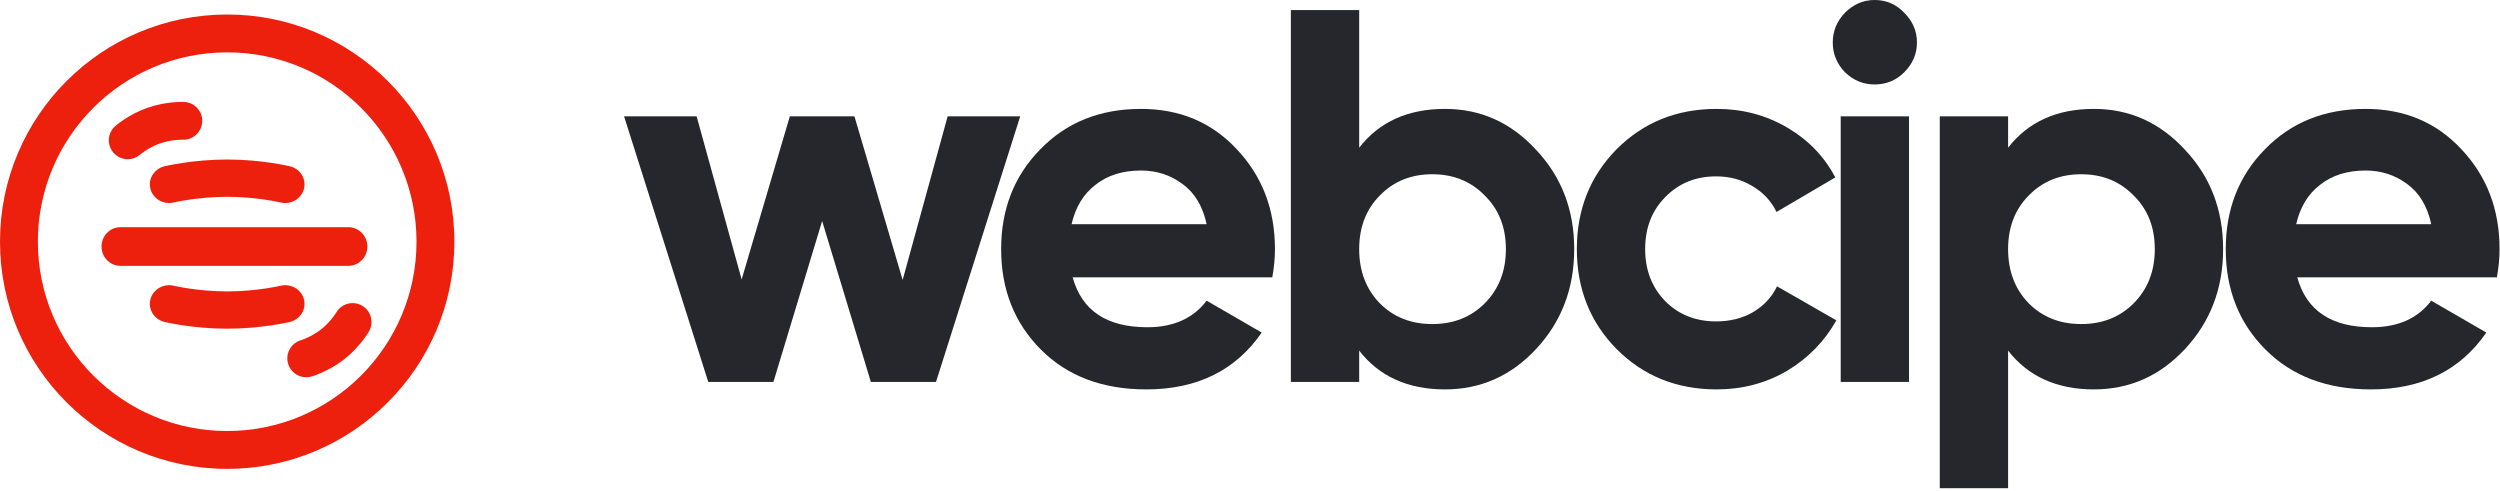
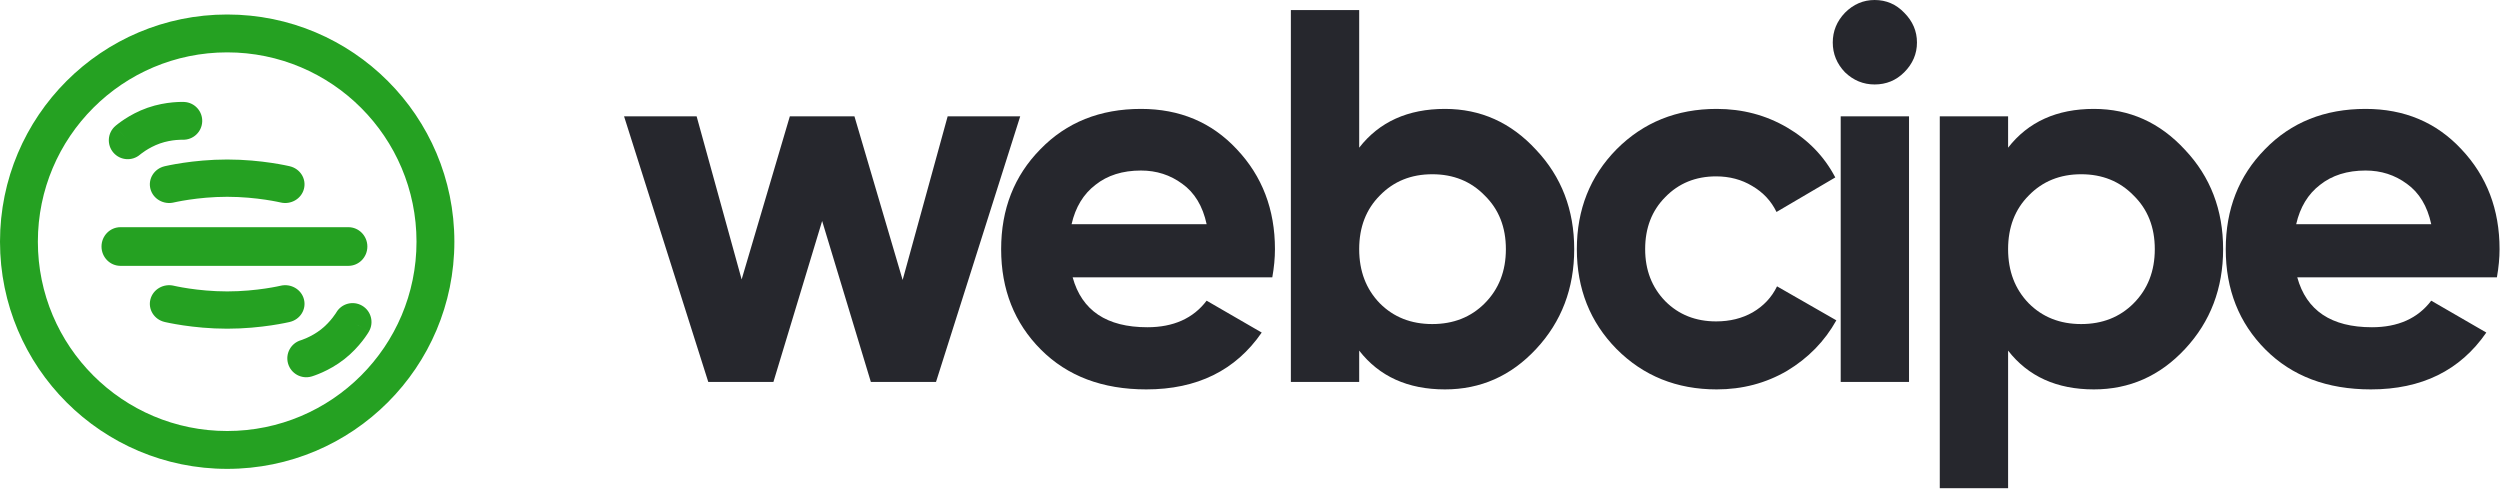
<svg xmlns="http://www.w3.org/2000/svg" width="825" height="162" viewBox="0 0 825 162" fill="none">
  <path d="M312.726 38.392H336.67L308.881 126.047H287.385L271.306 72.928L255.227 126.047H233.731L205.942 38.392H229.886L244.741 92.212L260.645 38.392H281.967L297.871 92.388L312.726 38.392Z" fill="#26272D" />
  <path d="M353.972 91.511C357.001 102.497 365.215 107.99 378.614 107.99C387.236 107.99 393.761 105.068 398.189 99.225L416.365 109.743C407.743 122.248 395.043 128.501 378.265 128.501C363.817 128.501 352.224 124.118 343.486 115.353C334.747 106.587 330.378 95.543 330.378 82.22C330.378 69.013 334.689 58.027 343.311 49.262C351.933 40.379 363.002 35.938 376.517 35.938C389.334 35.938 399.878 40.379 408.15 49.262C416.539 58.144 420.734 69.13 420.734 82.22C420.734 85.141 420.443 88.239 419.86 91.511H353.972ZM353.622 73.98H398.189C396.907 68.02 394.227 63.578 390.149 60.657C386.188 57.735 381.644 56.274 376.517 56.274C370.458 56.274 365.448 57.852 361.487 61.007C357.526 64.046 354.904 68.37 353.622 73.98Z" fill="#26272D" />
  <path d="M476.844 35.938C488.612 35.938 498.632 40.438 506.905 49.437C515.294 58.319 519.488 69.247 519.488 82.22C519.488 95.192 515.294 106.178 506.905 115.178C498.632 124.06 488.612 128.501 476.844 128.501C464.61 128.501 455.173 124.235 448.532 115.703V126.047H425.986V3.331H448.532V48.736C455.173 40.204 464.61 35.938 476.844 35.938ZM455.348 100.101C459.892 104.659 465.659 106.938 472.65 106.938C479.641 106.938 485.408 104.659 489.952 100.101C494.612 95.426 496.943 89.466 496.943 82.22C496.943 74.974 494.612 69.072 489.952 64.513C485.408 59.839 479.641 57.501 472.65 57.501C465.659 57.501 459.892 59.839 455.348 64.513C450.804 69.072 448.532 74.974 448.532 82.22C448.532 89.466 450.804 95.426 455.348 100.101Z" fill="#26272D" />
  <path d="M566.497 128.501C553.331 128.501 542.32 124.06 533.465 115.178C524.727 106.295 520.358 95.309 520.358 82.22C520.358 69.13 524.727 58.144 533.465 49.262C542.32 40.379 553.331 35.938 566.497 35.938C575.002 35.938 582.75 37.983 589.741 42.074C596.732 46.164 602.033 51.657 605.645 58.553L586.246 69.948C584.498 66.325 581.818 63.462 578.206 61.358C574.711 59.254 570.75 58.202 566.322 58.202C559.564 58.202 553.972 60.481 549.544 65.039C545.117 69.481 542.903 75.207 542.903 82.22C542.903 89.115 545.117 94.842 549.544 99.4C553.972 103.841 559.564 106.062 566.322 106.062C570.866 106.062 574.886 105.068 578.381 103.081C581.993 100.978 584.673 98.114 586.421 94.491L605.995 105.711C602.15 112.606 596.732 118.158 589.741 122.365C582.75 126.456 575.002 128.501 566.497 128.501Z" fill="#26272D" />
  <path d="M618.618 27.874C614.889 27.874 611.627 26.53 608.831 23.842C606.151 21.037 604.811 17.765 604.811 14.025C604.811 10.285 606.151 7.012 608.831 4.207C611.627 1.402 614.889 0 618.618 0C622.463 0 625.725 1.402 628.405 4.207C631.201 7.012 632.599 10.285 632.599 14.025C632.599 17.765 631.201 21.037 628.405 23.842C625.725 26.53 622.463 27.874 618.618 27.874ZM607.432 126.047V38.392H629.978V126.047H607.432Z" fill="#26272D" />
  <path d="M690.984 35.938C702.752 35.938 712.772 40.438 721.045 49.437C729.434 58.319 733.628 69.247 733.628 82.22C733.628 95.192 729.434 106.178 721.045 115.178C712.772 124.06 702.752 128.501 690.984 128.501C678.751 128.501 669.313 124.235 662.672 115.703V161.108H640.127V38.392H662.672V48.736C669.313 40.204 678.751 35.938 690.984 35.938ZM669.488 100.101C674.032 104.659 679.799 106.938 686.79 106.938C693.781 106.938 699.548 104.659 704.092 100.101C708.753 95.426 711.083 89.466 711.083 82.22C711.083 74.974 708.753 69.072 704.092 64.513C699.548 59.839 693.781 57.501 686.79 57.501C679.799 57.501 674.032 59.839 669.488 64.513C664.944 69.072 662.672 74.974 662.672 82.22C662.672 89.466 664.944 95.426 669.488 100.101Z" fill="#26272D" />
  <path d="M758.092 91.511C761.121 102.497 769.335 107.99 782.734 107.99C791.356 107.99 797.881 105.068 802.308 99.225L820.484 109.743C811.862 122.248 799.162 128.501 782.385 128.501C767.937 128.501 756.344 124.118 747.606 115.353C738.867 106.587 734.498 95.543 734.498 82.22C734.498 69.013 738.809 58.027 747.431 49.262C756.053 40.379 767.121 35.938 780.637 35.938C793.453 35.938 803.998 40.379 812.27 49.262C820.659 58.144 824.854 69.13 824.854 82.22C824.854 85.141 824.562 88.239 823.98 91.511H758.092ZM757.742 73.98H802.308C801.027 68.02 798.347 63.578 794.269 60.657C790.307 57.735 785.763 56.274 780.637 56.274C774.578 56.274 769.568 57.852 765.607 61.007C761.645 64.046 759.024 68.37 757.742 73.98Z" fill="#26272D" />
-   <path fill-rule="evenodd" clip-rule="evenodd" d="M74.971 142.233C109.476 142.233 137.447 114.261 137.447 79.757C137.447 45.252 109.476 17.281 74.971 17.281C40.467 17.281 12.495 45.252 12.495 79.757C12.495 114.261 40.467 142.233 74.971 142.233ZM74.971 154.728C116.377 154.728 149.942 121.162 149.942 79.757C149.942 38.351 116.377 4.785 74.971 4.785C33.566 4.785 0 38.351 0 79.757C0 121.162 33.566 154.728 74.971 154.728Z" fill="#ED200E" />
-   <path fill-rule="evenodd" clip-rule="evenodd" d="M33.498 81.352C33.498 77.828 36.303 74.971 39.764 74.971H114.963C118.424 74.971 121.23 77.828 121.23 81.352C121.23 84.876 118.424 87.732 114.963 87.732H39.764C36.303 87.732 33.498 84.876 33.498 81.352Z" fill="#ED200E" />
-   <path fill-rule="evenodd" clip-rule="evenodd" d="M92.566 66.811C95.984 67.634 99.447 65.63 100.301 62.334C101.156 59.038 99.078 55.698 95.659 54.874L94.112 60.842C95.659 54.874 95.659 54.874 95.659 54.874L95.638 54.869L95.606 54.861L95.502 54.837C95.418 54.817 95.3 54.791 95.153 54.758C94.857 54.692 94.438 54.603 93.909 54.497C92.851 54.286 91.347 54.01 89.499 53.736C85.816 53.19 80.695 52.639 74.971 52.639C69.247 52.639 64.126 53.19 60.443 53.736C58.595 54.01 57.091 54.286 56.033 54.497C55.504 54.603 55.085 54.692 54.79 54.758C54.642 54.791 54.525 54.817 54.44 54.837L54.337 54.861L54.304 54.869L54.287 54.873C54.287 54.873 54.283 54.874 55.831 60.842L54.287 54.873C50.869 55.697 48.786 59.038 49.641 62.334C50.495 65.63 53.958 67.634 57.376 66.811L57.418 66.801C57.462 66.791 57.538 66.773 57.644 66.75C57.855 66.703 58.184 66.633 58.618 66.546C59.488 66.373 60.776 66.136 62.383 65.897C65.612 65.418 70.062 64.943 74.971 64.943C79.88 64.943 84.33 65.418 87.559 65.897C89.166 66.136 90.454 66.373 91.324 66.546C91.758 66.633 92.087 66.703 92.298 66.75C92.404 66.773 92.48 66.791 92.525 66.801L92.566 66.811Z" fill="#ED200E" />
-   <path fill-rule="evenodd" clip-rule="evenodd" d="M60.22 46.107L60.227 46.107L60.235 46.108L60.247 46.108C60.252 46.108 60.247 46.108 60.247 46.108C60.238 46.108 60.229 46.108 60.22 46.107ZM60.501 39.877C60.784 33.648 60.781 33.648 60.781 33.648L60.773 33.647L60.759 33.647L60.728 33.645L60.644 33.642C60.579 33.64 60.496 33.638 60.395 33.636C60.195 33.633 59.926 33.632 59.597 33.637C58.94 33.647 58.035 33.684 56.952 33.786C54.807 33.988 51.847 34.459 48.693 35.562C45.538 36.665 42.93 38.141 41.127 39.319C40.215 39.914 39.485 40.45 38.965 40.851C38.704 41.052 38.494 41.221 38.34 41.348C38.263 41.412 38.199 41.465 38.149 41.507L38.086 41.562L38.062 41.583L38.052 41.591L38.047 41.595C38.047 41.595 38.043 41.599 41.966 46.089L38.043 41.599C35.45 43.865 35.184 47.804 37.45 50.398C39.71 52.983 43.632 53.255 46.226 51.011L46.274 50.971C46.331 50.924 46.435 50.84 46.583 50.725C46.88 50.497 47.344 50.155 47.947 49.761C49.171 48.962 50.865 48.015 52.809 47.335C54.753 46.655 56.668 46.34 58.124 46.203C58.84 46.135 59.417 46.113 59.791 46.108C59.978 46.105 60.112 46.106 60.186 46.107L60.247 46.108C63.673 46.247 66.574 43.591 66.73 40.161C66.887 36.72 64.222 33.804 60.781 33.648L60.501 39.877Z" fill="#ED200E" />
-   <path fill-rule="evenodd" clip-rule="evenodd" d="M99.311 112.268L99.304 112.27L99.296 112.273L99.285 112.276C99.28 112.277 99.285 112.276 99.285 112.276C99.293 112.273 99.302 112.271 99.311 112.268ZM101.053 118.256C102.794 124.244 102.796 124.244 102.796 124.244L102.805 124.241L102.817 124.237L102.848 124.228L102.928 124.204C102.99 124.185 103.07 124.16 103.165 124.13C103.356 124.068 103.611 123.983 103.921 123.872C104.539 123.651 105.384 123.324 106.377 122.878C108.341 121.995 110.992 120.595 113.622 118.534C116.253 116.473 118.246 114.235 119.573 112.538C120.244 111.681 120.763 110.939 121.126 110.391C121.308 110.117 121.452 109.89 121.557 109.719C121.609 109.634 121.652 109.563 121.686 109.507L121.729 109.435L121.744 109.407L121.751 109.396L121.754 109.391C121.754 109.391 121.757 109.386 116.596 106.401L121.757 109.386C123.481 106.405 122.462 102.59 119.481 100.866C116.509 99.147 112.708 100.154 110.977 103.114L110.944 103.168C110.905 103.231 110.833 103.345 110.73 103.5C110.523 103.812 110.194 104.286 109.75 104.853C108.849 106.004 107.551 107.447 105.93 108.717C104.309 109.987 102.598 110.902 101.264 111.502C100.607 111.797 100.069 112.004 99.716 112.13C99.541 112.193 99.413 112.235 99.343 112.258L99.285 112.276C95.997 113.249 94.107 116.699 95.065 119.996C96.026 123.304 99.489 125.205 102.796 124.244L101.053 118.256Z" fill="#ED200E" />
-   <path fill-rule="evenodd" clip-rule="evenodd" d="M57.376 94.297C53.958 93.475 50.496 95.479 49.641 98.774C48.786 102.07 50.865 105.411 54.283 106.235L55.831 100.266C54.283 106.235 54.283 106.235 54.283 106.235L54.304 106.24L54.337 106.247L54.44 106.271C54.525 106.291 54.642 106.318 54.79 106.351C55.086 106.416 55.504 106.506 56.033 106.611C57.091 106.822 58.595 107.098 60.443 107.372C64.126 107.918 69.247 108.469 74.971 108.469C80.696 108.469 85.816 107.918 89.499 107.372C91.348 107.098 92.852 106.822 93.909 106.611C94.438 106.506 94.857 106.416 95.153 106.351C95.301 106.318 95.418 106.291 95.503 106.271L95.606 106.247L95.639 106.24L95.655 106.236C95.655 106.236 95.659 106.235 94.112 100.266L95.655 106.236C99.074 105.412 101.156 102.07 100.302 98.774C99.447 95.478 95.984 93.475 92.566 94.297L92.525 94.307C92.48 94.317 92.404 94.335 92.298 94.358C92.087 94.405 91.758 94.476 91.324 94.562C90.454 94.736 89.167 94.973 87.559 95.211C84.33 95.69 79.88 96.165 74.971 96.165C70.062 96.165 65.612 95.69 62.384 95.211C60.776 94.973 59.489 94.736 58.619 94.562C58.184 94.476 57.855 94.405 57.644 94.358C57.539 94.335 57.463 94.317 57.418 94.307L57.376 94.297Z" fill="#ED200E" />
+   <path fill-rule="evenodd" clip-rule="evenodd" d="M74.971 142.233C109.476 142.233 137.447 114.261 137.447 79.757C137.447 45.252 109.476 17.281 74.971 17.281C40.467 17.281 12.495 45.252 12.495 79.757C12.495 114.261 40.467 142.233 74.971 142.233ZM74.971 154.728C116.377 154.728 149.942 121.162 149.942 79.757C149.942 38.351 116.377 4.785 74.971 4.785C33.566 4.785 0 38.351 0 79.757C0 121.162 33.566 154.728 74.971 154.728Z" fill="#25A122" />
+   <path fill-rule="evenodd" clip-rule="evenodd" d="M33.498 81.352C33.498 77.828 36.303 74.971 39.764 74.971H114.963C118.424 74.971 121.23 77.828 121.23 81.352C121.23 84.876 118.424 87.732 114.963 87.732H39.764C36.303 87.732 33.498 84.876 33.498 81.352Z" fill="#25A122" />
+   <path fill-rule="evenodd" clip-rule="evenodd" d="M92.566 66.811C95.984 67.634 99.447 65.63 100.301 62.334C101.156 59.038 99.078 55.698 95.659 54.874L94.112 60.842C95.659 54.874 95.659 54.874 95.659 54.874L95.638 54.869L95.606 54.861L95.502 54.837C95.418 54.817 95.3 54.791 95.153 54.758C94.857 54.692 94.438 54.603 93.909 54.497C92.851 54.286 91.347 54.01 89.499 53.736C85.816 53.19 80.695 52.639 74.971 52.639C69.247 52.639 64.126 53.19 60.443 53.736C58.595 54.01 57.091 54.286 56.033 54.497C55.504 54.603 55.085 54.692 54.79 54.758C54.642 54.791 54.525 54.817 54.44 54.837L54.337 54.861L54.304 54.869L54.287 54.873C54.287 54.873 54.283 54.874 55.831 60.842L54.287 54.873C50.869 55.697 48.786 59.038 49.641 62.334C50.495 65.63 53.958 67.634 57.376 66.811L57.418 66.801C57.462 66.791 57.538 66.773 57.644 66.75C57.855 66.703 58.184 66.633 58.618 66.546C59.488 66.373 60.776 66.136 62.383 65.897C65.612 65.418 70.062 64.943 74.971 64.943C79.88 64.943 84.33 65.418 87.559 65.897C89.166 66.136 90.454 66.373 91.324 66.546C91.758 66.633 92.087 66.703 92.298 66.75C92.404 66.773 92.48 66.791 92.525 66.801L92.566 66.811Z" fill="#25A122" />
+   <path fill-rule="evenodd" clip-rule="evenodd" d="M60.22 46.107L60.227 46.107L60.235 46.108L60.247 46.108C60.252 46.108 60.247 46.108 60.247 46.108C60.238 46.108 60.229 46.108 60.22 46.107ZM60.501 39.877C60.784 33.648 60.781 33.648 60.781 33.648L60.773 33.647L60.759 33.647L60.728 33.645L60.644 33.642C60.579 33.64 60.496 33.638 60.395 33.636C60.195 33.633 59.926 33.632 59.597 33.637C58.94 33.647 58.035 33.684 56.952 33.786C54.807 33.988 51.847 34.459 48.693 35.562C45.538 36.665 42.93 38.141 41.127 39.319C40.215 39.914 39.485 40.45 38.965 40.851C38.704 41.052 38.494 41.221 38.34 41.348C38.263 41.412 38.199 41.465 38.149 41.507L38.086 41.562L38.062 41.583L38.052 41.591L38.047 41.595C38.047 41.595 38.043 41.599 41.966 46.089L38.043 41.599C35.45 43.865 35.184 47.804 37.45 50.398C39.71 52.983 43.632 53.255 46.226 51.011L46.274 50.971C46.331 50.924 46.435 50.84 46.583 50.725C46.88 50.497 47.344 50.155 47.947 49.761C49.171 48.962 50.865 48.015 52.809 47.335C54.753 46.655 56.668 46.34 58.124 46.203C58.84 46.135 59.417 46.113 59.791 46.108C59.978 46.105 60.112 46.106 60.186 46.107L60.247 46.108C63.673 46.247 66.574 43.591 66.73 40.161C66.887 36.72 64.222 33.804 60.781 33.648L60.501 39.877Z" fill="#25A122" />
+   <path fill-rule="evenodd" clip-rule="evenodd" d="M99.311 112.268L99.304 112.27L99.296 112.273L99.285 112.276C99.28 112.277 99.285 112.276 99.285 112.276C99.293 112.273 99.302 112.271 99.311 112.268ZM101.053 118.256C102.794 124.244 102.796 124.244 102.796 124.244L102.805 124.241L102.817 124.237L102.848 124.228L102.928 124.204C102.99 124.185 103.07 124.16 103.165 124.13C103.356 124.068 103.611 123.983 103.921 123.872C104.539 123.651 105.384 123.324 106.377 122.878C108.341 121.995 110.992 120.595 113.622 118.534C116.253 116.473 118.246 114.235 119.573 112.538C120.244 111.681 120.763 110.939 121.126 110.391C121.308 110.117 121.452 109.89 121.557 109.719C121.609 109.634 121.652 109.563 121.686 109.507L121.729 109.435L121.744 109.407L121.751 109.396L121.754 109.391C121.754 109.391 121.757 109.386 116.596 106.401L121.757 109.386C123.481 106.405 122.462 102.59 119.481 100.866C116.509 99.147 112.708 100.154 110.977 103.114L110.944 103.168C110.905 103.231 110.833 103.345 110.73 103.5C110.523 103.812 110.194 104.286 109.75 104.853C108.849 106.004 107.551 107.447 105.93 108.717C104.309 109.987 102.598 110.902 101.264 111.502C100.607 111.797 100.069 112.004 99.716 112.13C99.541 112.193 99.413 112.235 99.343 112.258L99.285 112.276C95.997 113.249 94.107 116.699 95.065 119.996C96.026 123.304 99.489 125.205 102.796 124.244L101.053 118.256Z" fill="#25A122" />
+   <path fill-rule="evenodd" clip-rule="evenodd" d="M57.376 94.297C53.958 93.475 50.496 95.479 49.641 98.774C48.786 102.07 50.865 105.411 54.283 106.235L55.831 100.266C54.283 106.235 54.283 106.235 54.283 106.235L54.304 106.24L54.337 106.247L54.44 106.271C54.525 106.291 54.642 106.318 54.79 106.351C55.086 106.416 55.504 106.506 56.033 106.611C57.091 106.822 58.595 107.098 60.443 107.372C64.126 107.918 69.247 108.469 74.971 108.469C80.696 108.469 85.816 107.918 89.499 107.372C91.348 107.098 92.852 106.822 93.909 106.611C94.438 106.506 94.857 106.416 95.153 106.351C95.301 106.318 95.418 106.291 95.503 106.271L95.606 106.247L95.639 106.24L95.655 106.236C95.655 106.236 95.659 106.235 94.112 100.266L95.655 106.236C99.074 105.412 101.156 102.07 100.302 98.774C99.447 95.478 95.984 93.475 92.566 94.297L92.525 94.307C92.48 94.317 92.404 94.335 92.298 94.358C92.087 94.405 91.758 94.476 91.324 94.562C90.454 94.736 89.167 94.973 87.559 95.211C84.33 95.69 79.88 96.165 74.971 96.165C70.062 96.165 65.612 95.69 62.384 95.211C60.776 94.973 59.489 94.736 58.619 94.562C58.184 94.476 57.855 94.405 57.644 94.358C57.539 94.335 57.463 94.317 57.418 94.307L57.376 94.297Z" fill="#25A122" />
</svg>
